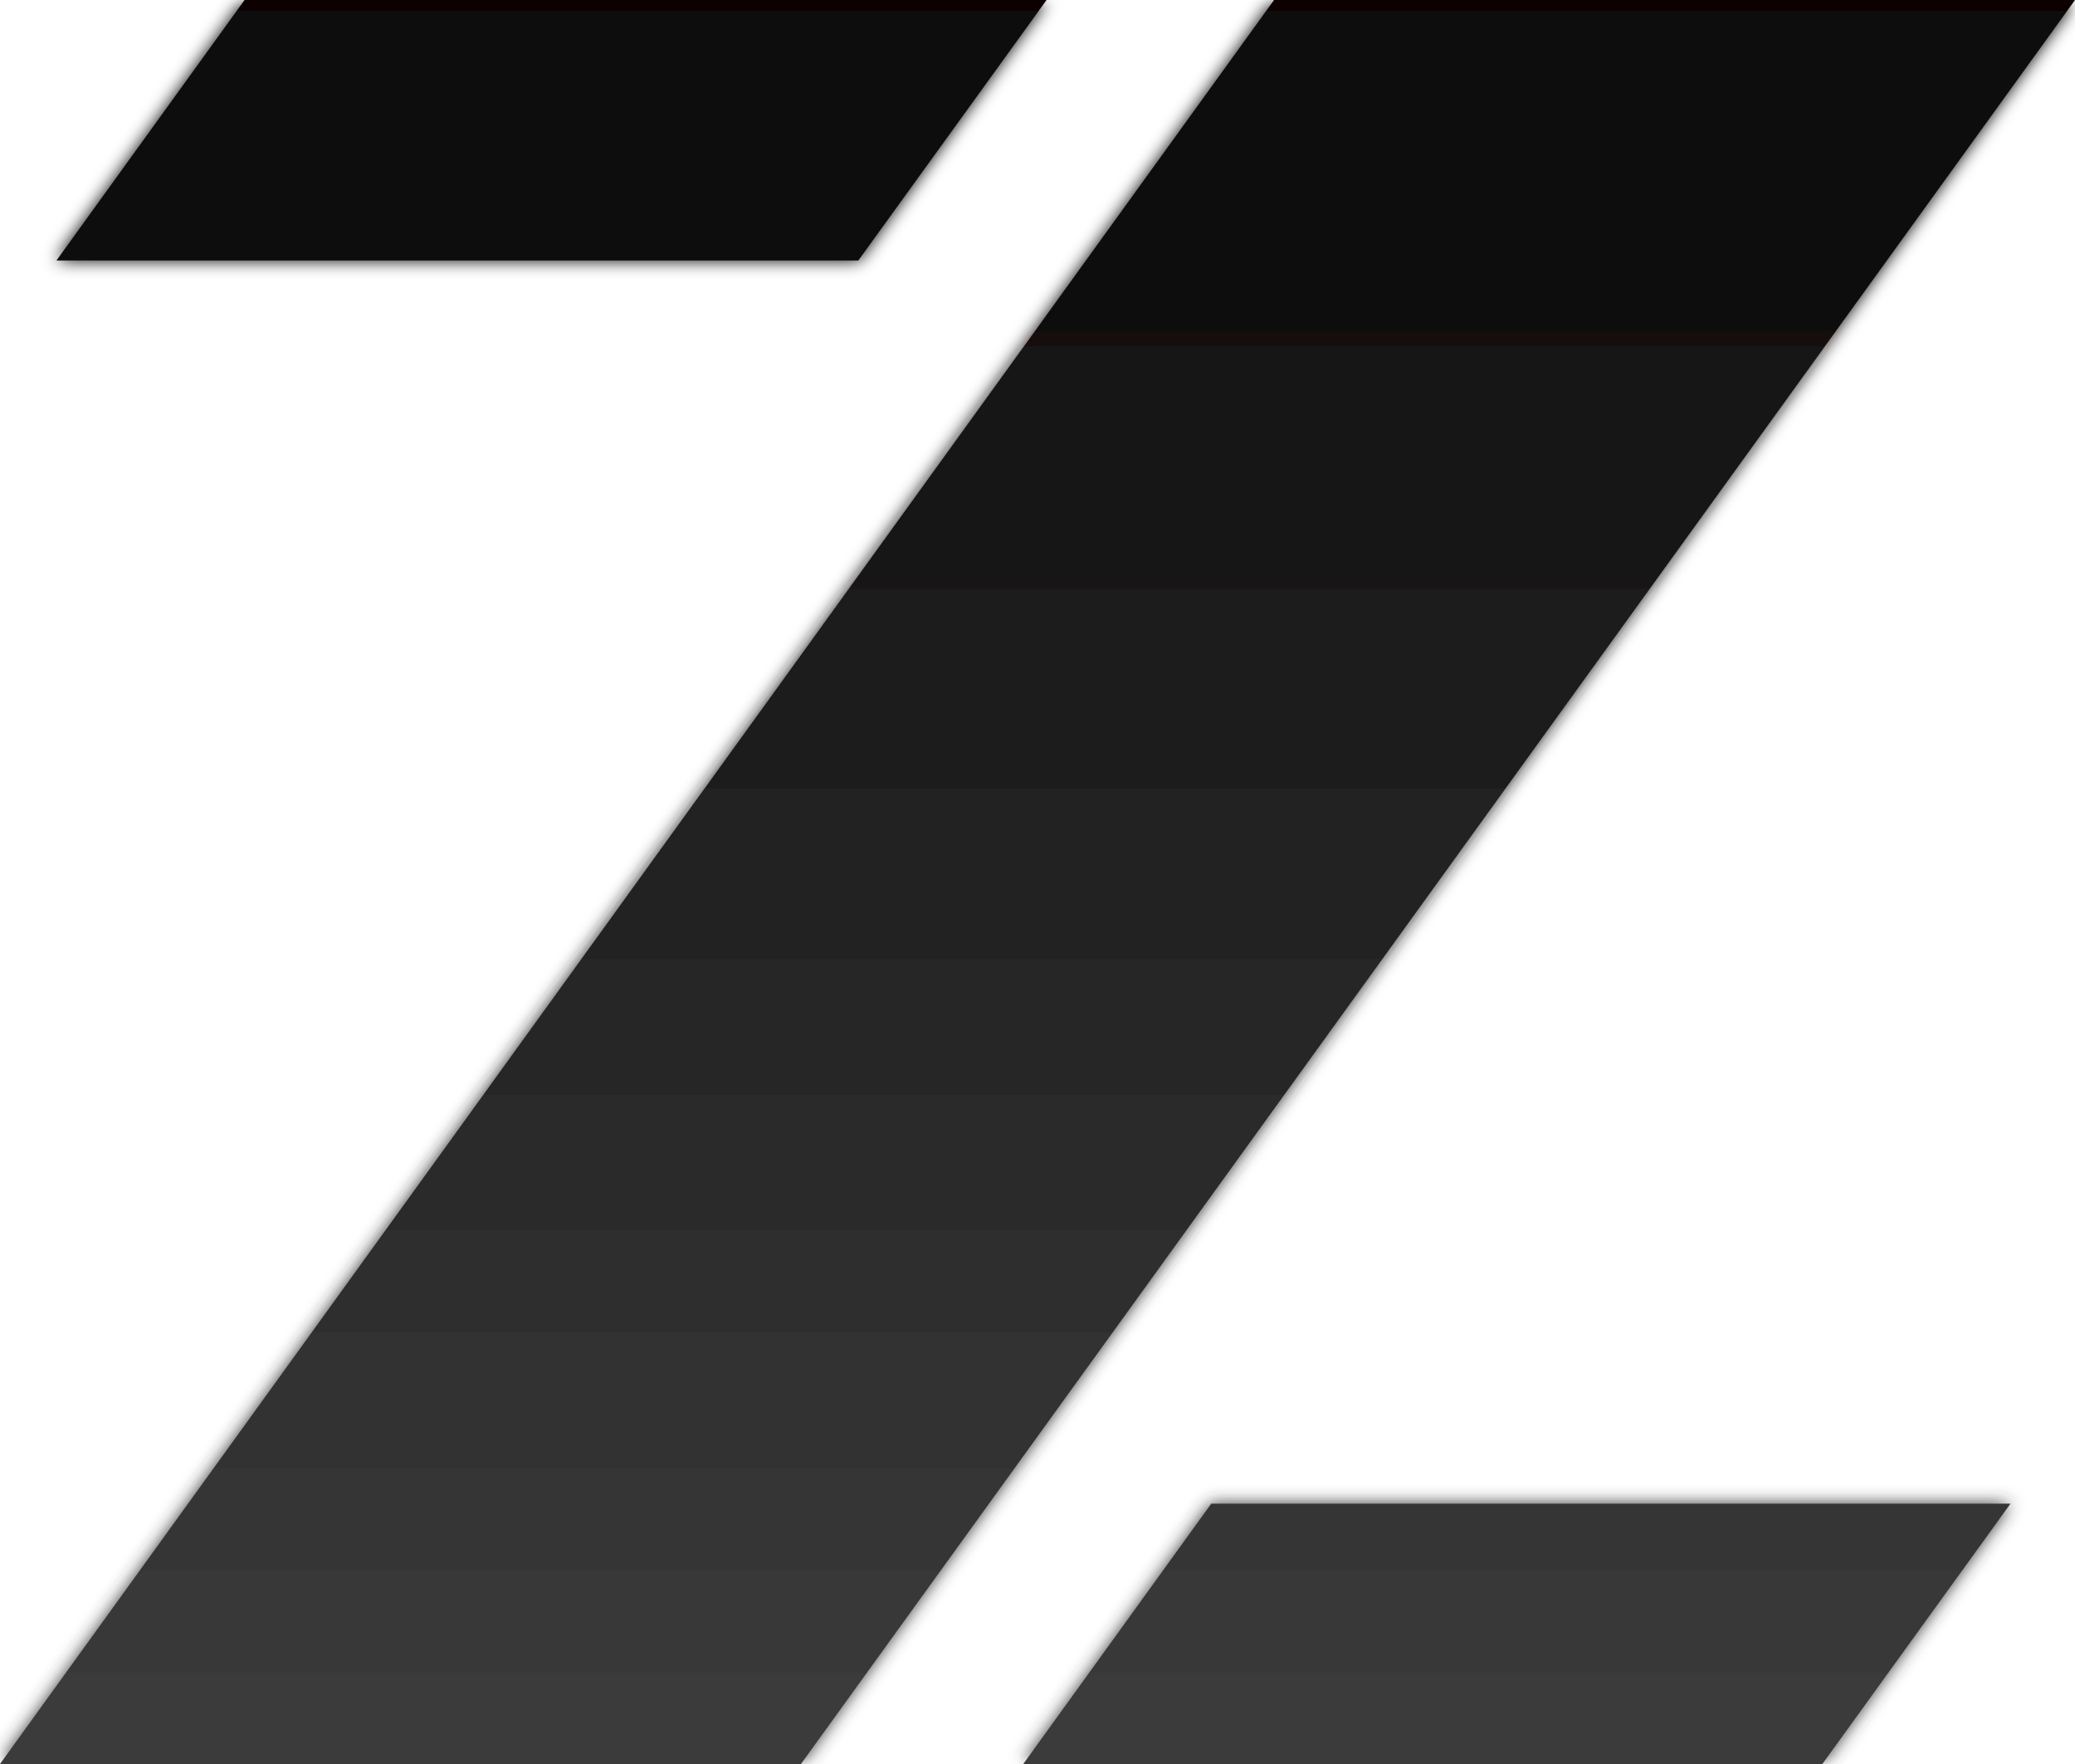
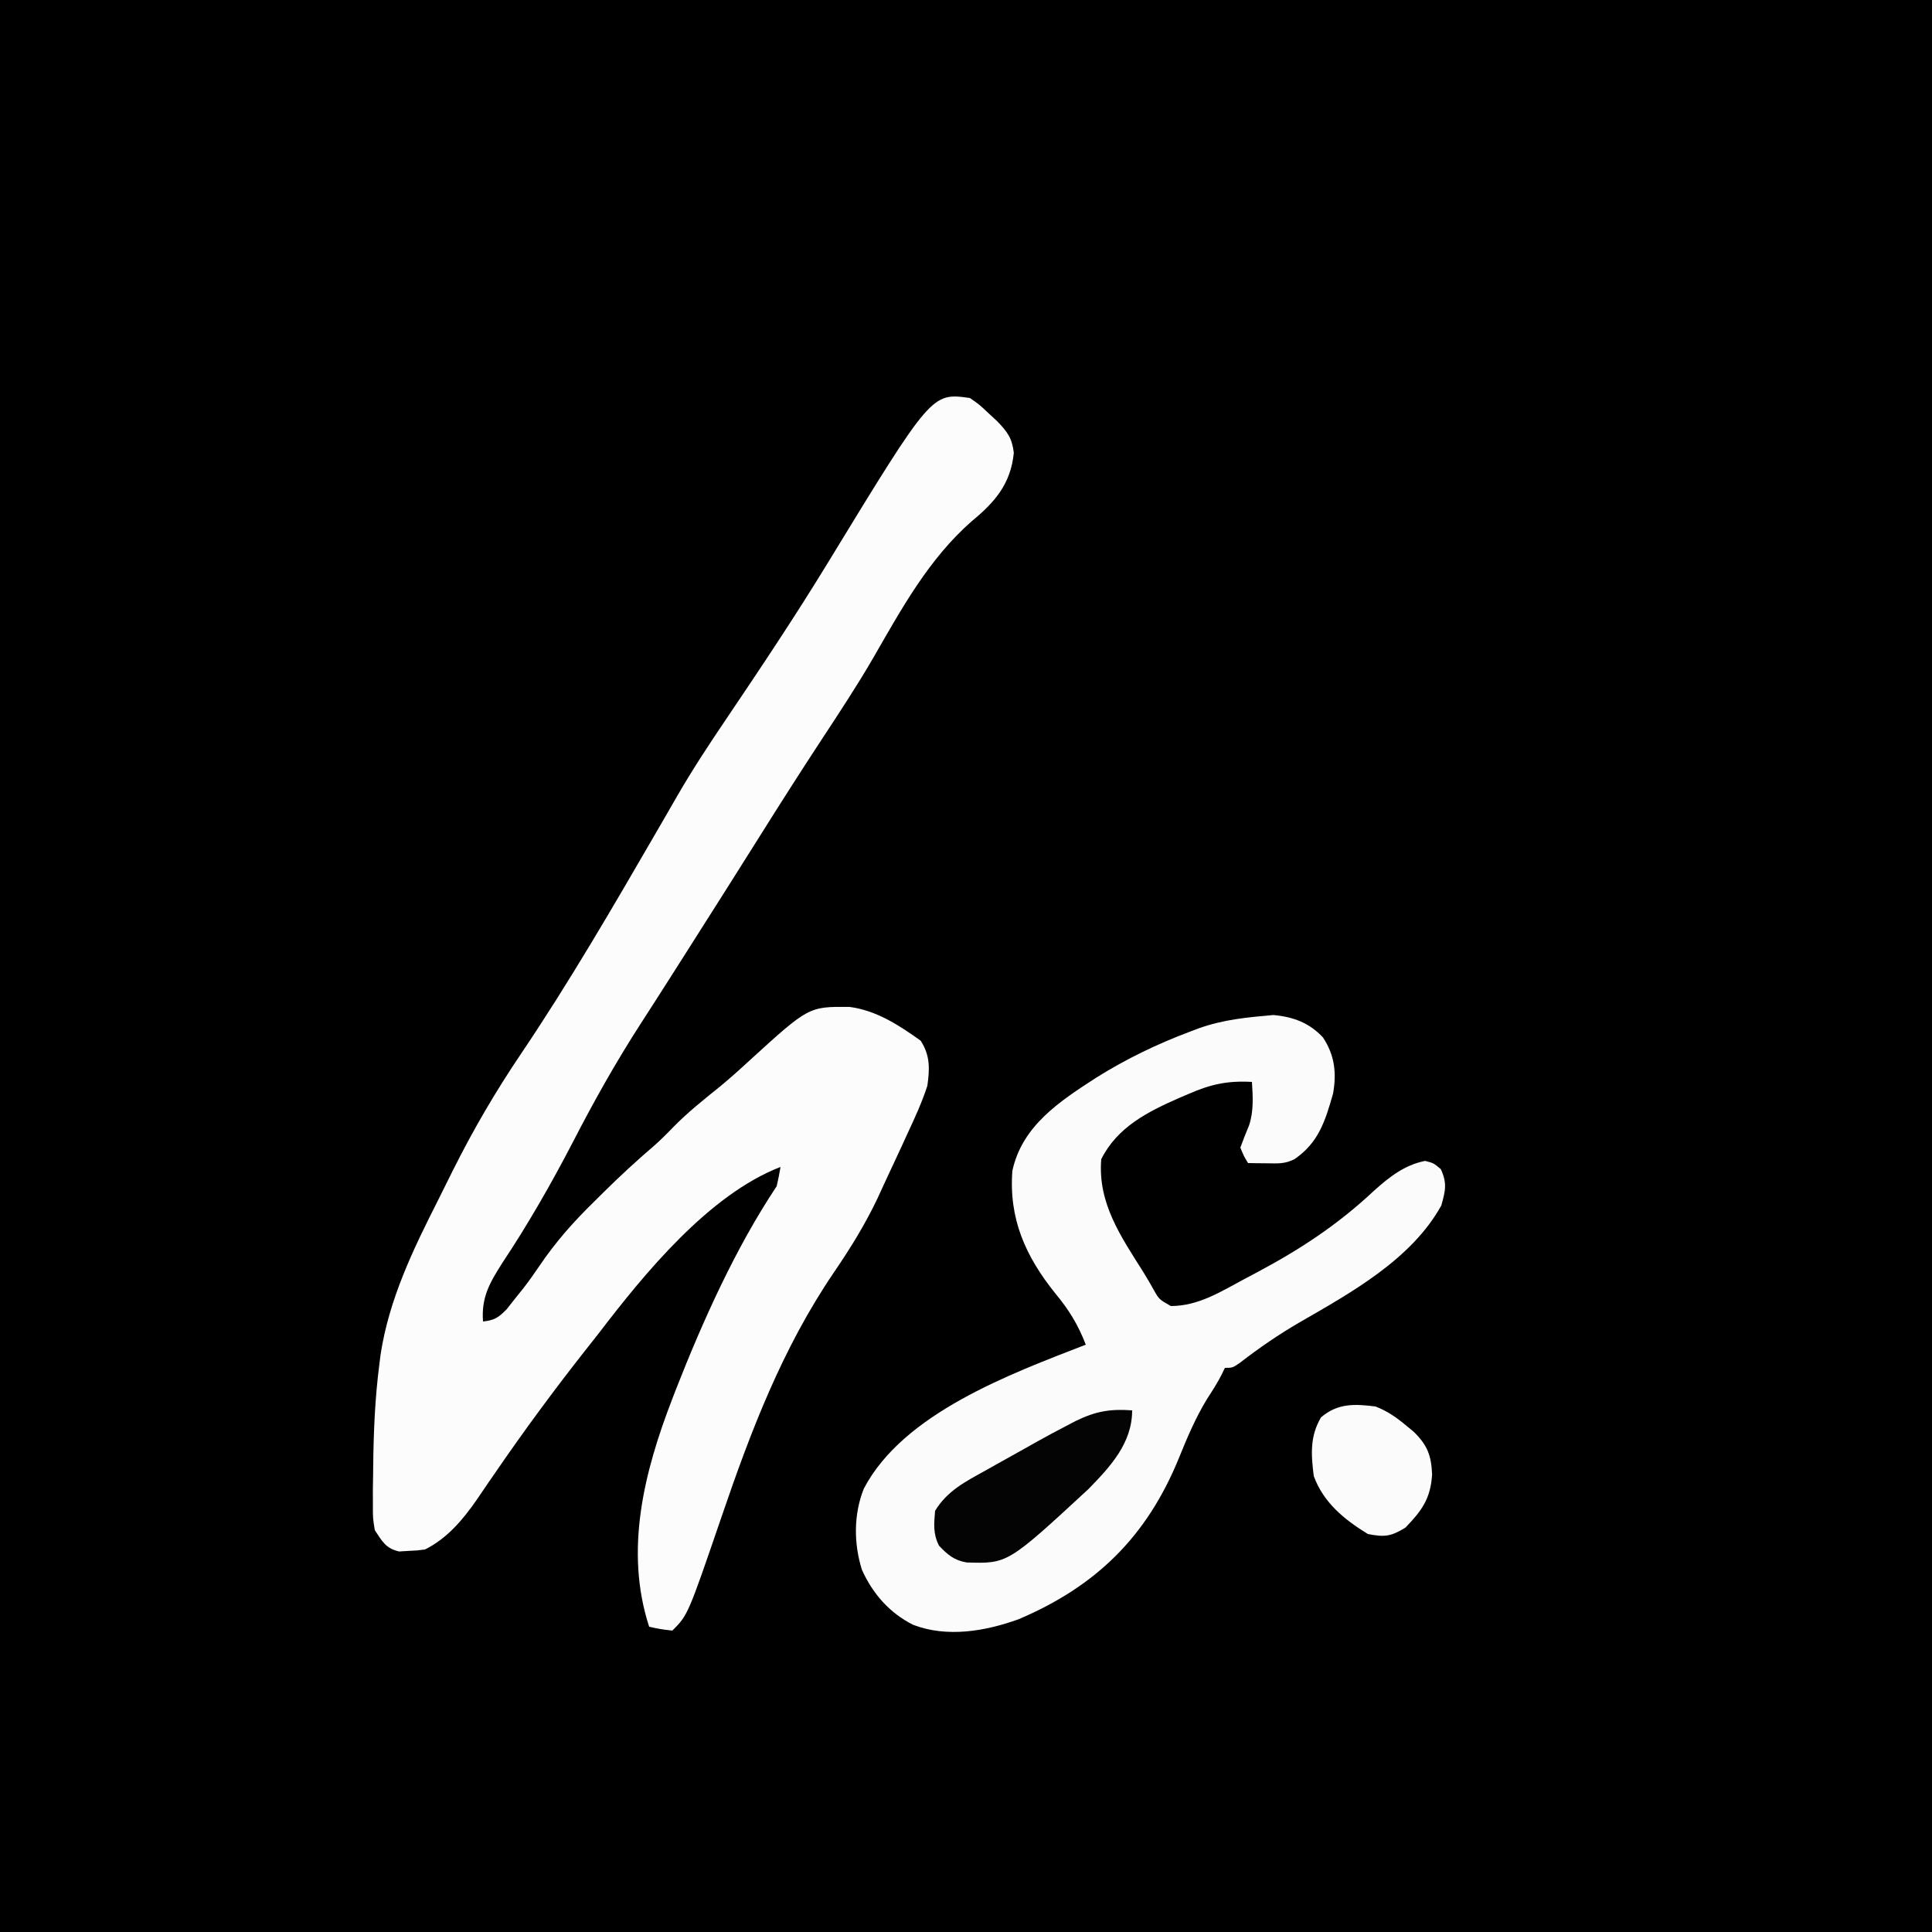
- <svg xmlns="http://www.w3.org/2000/svg" version="1.1" viewBox="0 0 2000 1700">
-   <defs>
-     <style>
-       .cls-1 {
-         fill: url(#gradient1);
-       }
- 
-       .cls-2 {
-         fill: url(#gradient2);
-       }
- 
-       .cls-3 {
-         fill: url(#gradient3);
-       }
-       
-       .glow {
-         filter: url(#glow-filter);
-       }
-       
-       .pulse {
-         animation: pulse 2s ease-in-out infinite;
-       }
-       
-       @keyframes pulse {
-         0%, 100% { opacity: 0.4; }
-         50% { opacity: 1; }
-       }
-       
-       @keyframes shimmer {
-         0% { transform: translateX(-200%); }
-         100% { transform: translateX(200%); }
-       }
-       
-       .shimmer {
-         animation: shimmer 3s ease-in-out infinite;
-       }
-     </style>
-     <filter id="glow-filter" x="-50%" y="-50%" width="200%" height="200%">
-       <feGaussianBlur stdDeviation="8" result="coloredBlur" />
-       <feMerge>
-         <feMergeNode in="coloredBlur" />
-         <feMergeNode in="SourceGraphic" />
-       </feMerge>
-     </filter>
-     <linearGradient id="gradient1" x1="531.58" y1="-4.02" x2="531.58" y2="1661.41" gradientUnits="userSpaceOnUse">
-       <stop offset="0" stop-color="#070606">
-         <animate attributeName="stop-color" values="#070606;#5a5a5a;#070606" dur="1.8s" repeatCount="indefinite" />
-       </stop>
-       <stop offset=".37" stop-color="#1b1b1b">
-         <animate attributeName="stop-color" values="#1b1b1b;#888888;#1b1b1b" dur="1.8s" repeatCount="indefinite" />
-       </stop>
-       <stop offset="1" stop-color="#3b3b3b">
-         <animate attributeName="stop-color" values="#3b3b3b;#cccccc;#3b3b3b" dur="1.8s" repeatCount="indefinite" />
-       </stop>
-     </linearGradient>
-     <linearGradient id="gradient2" x1="1000" y1="-4.02" x2="1000" y2="1661.41" gradientUnits="userSpaceOnUse">
-       <stop offset="0" stop-color="#070606">
-         <animate attributeName="stop-color" values="#070606;#5a5a5a;#070606" dur="1.8s" repeatCount="indefinite" begin="0.6s" />
-       </stop>
-       <stop offset=".37" stop-color="#1b1b1b">
-         <animate attributeName="stop-color" values="#1b1b1b;#888888;#1b1b1b" dur="1.8s" repeatCount="indefinite" begin="0.6s" />
-       </stop>
-       <stop offset="1" stop-color="#3b3b3b">
-         <animate attributeName="stop-color" values="#3b3b3b;#cccccc;#3b3b3b" dur="1.8s" repeatCount="indefinite" begin="0.6s" />
-       </stop>
-     </linearGradient>
-     <linearGradient id="gradient3" x1="1462.04" y1="-4.02" x2="1462.04" y2="1661.41" gradientUnits="userSpaceOnUse">
-       <stop offset="0" stop-color="#070606">
-         <animate attributeName="stop-color" values="#070606;#5a5a5a;#070606" dur="1.8s" repeatCount="indefinite" begin="1.2s" />
-       </stop>
-       <stop offset=".37" stop-color="#1b1b1b">
-         <animate attributeName="stop-color" values="#1b1b1b;#888888;#1b1b1b" dur="1.8s" repeatCount="indefinite" begin="1.2s" />
-       </stop>
-       <stop offset="1" stop-color="#3b3b3b">
-         <animate attributeName="stop-color" values="#3b3b3b;#cccccc;#3b3b3b" dur="1.8s" repeatCount="indefinite" begin="1.2s" />
-       </stop>
-     </linearGradient>
-     <radialGradient id="glow-gradient" cx="50%" cy="50%" r="50%">
-       <stop offset="0%" stop-color="#ffffff" stop-opacity="0.3" />
-       <stop offset="70%" stop-color="#888888" stop-opacity="0.1" />
-       <stop offset="100%" stop-color="#ffffff" stop-opacity="0" />
-     </radialGradient>
-     <linearGradient id="shine-gradient" x1="0%" y1="0%" x2="100%" y2="100%">
-       <stop offset="0%" stop-color="#ffffff" stop-opacity="0" />
-       <stop offset="45%" stop-color="#ffffff" stop-opacity="0" />
-       <stop offset="50%" stop-color="#ffffff" stop-opacity="0.8" />
-       <stop offset="55%" stop-color="#ffffff" stop-opacity="0" />
-       <stop offset="100%" stop-color="#ffffff" stop-opacity="0" />
-     </linearGradient>
-     <clipPath id="shape-clip">
-       <polygon points="1008.73 0 827.29 251.03 54.43 251.03 235.74 0 1008.73 0" />
-       <polygon points="1937.79 1449.1 1756.47 1700 986.3 1700 1167.48 1449.1 1937.79 1449.1" />
-       <polygon points="2000 0 771.98 1700 0 1700 1228.02 0 2000 0" />
-     </clipPath>
-   </defs>
-   <g class="glow breathe">
-     <g class="pulse wave-effect">
-       <polygon class="cls-1" points="1008.73 0 827.29 251.03 54.43 251.03 235.74 0 1008.73 0" />
-       <polygon class="cls-3" points="1937.79 1449.1 1756.47 1700 986.3 1700 1167.48 1449.1 1937.79 1449.1" />
-       <polygon class="cls-2" points="2000 0 771.98 1700 0 1700 1228.02 0 2000 0" />
-     </g>
-   </g>
+ <svg xmlns="http://www.w3.org/2000/svg" version="1.1" width="500" height="500">
+   <path d="M0 0 C165 0 330 0 500 0 C500 165 500 330 500 500 C335 500 170 500 0 500 C0 335 0 170 0 0 Z " fill="#000000" transform="translate(0,0)" />
+   <path d="M0 0 C2.387 1.645 2.387 1.645 4.688 3.812 C5.838 4.874 5.838 4.874 7.012 5.957 C9.673 8.691 10.924 10.353 11.375 14.188 C10.586 22.209 6.516 26.922 0.5 31.875 C-10.669 41.677 -17.661 54.513 -25.005 67.257 C-29.184 74.456 -33.754 81.387 -38.325 88.342 C-43.839 96.732 -49.22 105.199 -54.557 113.703 C-56.99 117.577 -59.432 121.445 -61.875 125.312 C-62.61 126.477 -62.61 126.477 -63.36 127.665 C-66.635 132.85 -69.922 138.026 -73.216 143.199 C-74.405 145.066 -75.593 146.933 -76.78 148.801 C-79.572 153.195 -82.372 157.581 -85.203 161.949 C-91.638 171.925 -97.347 182.099 -102.778 192.65 C-108.378 203.417 -114.366 213.881 -121.09 223.984 C-124.358 229.144 -126.443 232.798 -126 239 C-123.027 238.671 -122.019 238.02 -119.887 235.848 C-119.161 234.929 -118.435 234.009 -117.688 233.062 C-116.61 231.719 -116.61 231.719 -115.512 230.348 C-114.092 228.507 -112.76 226.643 -111.461 224.713 C-107.215 218.408 -102.504 213.108 -97.062 207.812 C-96.303 207.058 -95.543 206.303 -94.76 205.525 C-90.553 201.376 -86.25 197.387 -81.755 193.551 C-79.978 191.981 -78.329 190.334 -76.688 188.625 C-72.992 184.862 -68.931 181.624 -64.824 178.324 C-62.131 176.107 -59.562 173.804 -57 171.438 C-41.718 157.503 -41.718 157.503 -31.156 157.586 C-24.173 158.502 -18.393 162.297 -12.75 166.312 C-10.246 170.157 -10.381 173.593 -11 178 C-12.369 182.216 -14.184 186.177 -16.062 190.188 C-16.568 191.296 -17.074 192.404 -17.595 193.546 C-19.046 196.706 -20.52 199.854 -22 203 C-22.646 204.405 -23.292 205.81 -23.938 207.215 C-27.159 213.975 -30.954 220.097 -35.164 226.263 C-48.49 245.872 -56.646 267.216 -64.257 289.526 C-72.967 314.967 -72.967 314.967 -77 319 C-80.125 318.625 -80.125 318.625 -83 318 C-89.432 298.206 -84.308 277.904 -77 259 C-76.704 258.231 -76.408 257.462 -76.104 256.669 C-69.138 238.9 -60.614 219.922 -50 204 C-49.615 202.345 -49.272 200.678 -49 199 C-67.553 206.186 -84.197 226.568 -96 242 C-97.096 243.393 -98.194 244.785 -99.293 246.176 C-107.572 256.686 -115.482 267.392 -123.035 278.434 C-123.821 279.571 -123.821 279.571 -124.623 280.732 C-125.633 282.196 -126.635 283.665 -127.627 285.141 C-131.199 290.305 -135.29 295.145 -141 298 C-143.023 298.273 -143.023 298.273 -145.375 298.375 C-146.146 298.424 -146.917 298.473 -147.711 298.523 C-151.162 297.734 -152.09 295.907 -154 293 C-154.502 289.936 -154.502 289.936 -154.496 286.504 C-154.499 285.234 -154.502 283.963 -154.505 282.654 C-154.484 281.29 -154.462 279.926 -154.438 278.562 C-154.427 277.526 -154.427 277.526 -154.417 276.469 C-154.326 267.605 -153.955 258.798 -152.812 250 C-152.662 248.796 -152.662 248.796 -152.508 247.569 C-150.328 233.274 -144.145 220.481 -137.682 207.712 C-136.384 205.142 -135.107 202.562 -133.832 199.98 C-128.6 189.496 -122.82 179.589 -116.266 169.877 C-103.625 151.135 -92.279 131.57 -80.945 112.02 C-80.327 110.954 -79.709 109.888 -79.072 108.789 C-77.949 106.849 -76.83 104.907 -75.716 102.963 C-71.758 96.11 -67.441 89.547 -63 83 C-53.968 69.615 -45.029 56.227 -36.625 42.438 C-9.89 -1.379 -9.89 -1.379 0 0 Z " fill="#FCFCFC" transform="translate(251,103)" />
+   <path d="M0 0 C5.084 0.462 9.304 2.005 12.832 5.82 C15.864 10.428 16.371 14.944 15.438 20.312 C13.4 27.42 11.717 33.016 5.438 37.312 C2.913 38.575 1.125 38.411 -1.688 38.375 C-2.598 38.366 -3.508 38.357 -4.445 38.348 C-5.144 38.336 -5.843 38.324 -6.562 38.312 C-7.648 36.543 -7.648 36.543 -8.562 34.312 C-7.842 32.379 -7.112 30.448 -6.301 28.551 C-5.077 24.84 -5.321 21.173 -5.562 17.312 C-11.86 16.958 -16.254 17.917 -22 20.438 C-23.113 20.913 -23.113 20.913 -24.249 21.398 C-32.464 25.001 -40.381 28.949 -44.562 37.312 C-45.497 48.757 -39.434 57.368 -33.594 66.646 C-32.681 68.122 -31.82 69.629 -30.969 71.141 C-29.595 73.578 -29.595 73.578 -26.562 75.312 C-19.399 75.322 -13.55 71.55 -7.375 68.25 C-6.255 67.657 -5.136 67.065 -3.982 66.454 C7.154 60.496 16.64 54.248 25.898 45.59 C29.944 41.961 33.853 38.829 39.25 37.75 C41.438 38.312 41.438 38.312 43.312 39.875 C44.994 43.517 44.528 45.462 43.438 49.312 C35.708 63.237 20.124 71.841 6.781 79.529 C1.38 82.67 -3.61 86.091 -8.559 89.914 C-10.562 91.312 -10.562 91.312 -12.562 91.312 C-12.838 91.889 -13.114 92.465 -13.398 93.059 C-14.541 95.271 -15.831 97.288 -17.188 99.375 C-20.193 104.304 -22.34 109.418 -24.5 114.75 C-32.784 134.982 -45.86 147.84 -65.98 156.383 C-74.621 159.494 -84.471 161.175 -93.25 157.812 C-99.334 154.754 -103.724 149.759 -106.5 143.562 C-108.64 136.755 -108.661 129.204 -106 122.562 C-95.804 103.081 -68.174 92.921 -48.562 85.312 C-50.528 80.199 -52.923 76.28 -56.438 72.062 C-64.159 62.448 -68.501 52.768 -67.562 40.312 C-65.028 28.618 -55.248 22.281 -45.752 16.142 C-38.054 11.338 -30.119 7.501 -21.625 4.312 C-20.857 4.022 -20.088 3.731 -19.297 3.431 C-12.893 1.148 -6.725 0.59 0 0 Z " fill="#FBFBFB" transform="translate(329.5625,262.6875)" />
+   <path d="M0 0 C0 8.498 -5.634 14.55 -11.332 20.391 C-32.227 39.699 -32.227 39.699 -42.844 39.363 C-46.064 38.821 -47.8 37.338 -50 35 C-51.55 31.9 -51.29 29.421 -51 26 C-47.833 20.79 -43.119 18.43 -37.938 15.562 C-37.085 15.081 -36.232 14.599 -35.354 14.103 C-32.908 12.726 -30.455 11.362 -28 10 C-26.885 9.371 -25.77 8.742 -24.621 8.094 C-22.1 6.688 -19.564 5.327 -17 4 C-16.215 3.589 -15.43 3.178 -14.621 2.754 C-9.479 0.239 -5.718 -0.416 0 0 Z " fill="#040404" transform="translate(293,365)" />
+   <path d="M0 0 C3.095 1.211 5.464 2.87 8 5 C8.603 5.496 9.207 5.993 9.828 6.504 C13.359 9.928 14.424 12.636 14.625 17.562 C14.258 23.799 11.981 26.965 7.688 31.375 C3.942 33.639 2.334 33.853 -2 33 C-8.163 29.224 -13.486 24.855 -16 18 C-16.7 12.418 -17.026 7.745 -14.125 2.812 C-9.818 -0.861 -5.465 -0.697 0 0 Z " fill="#FBFBFB" transform="translate(356,364)" />
</svg>
